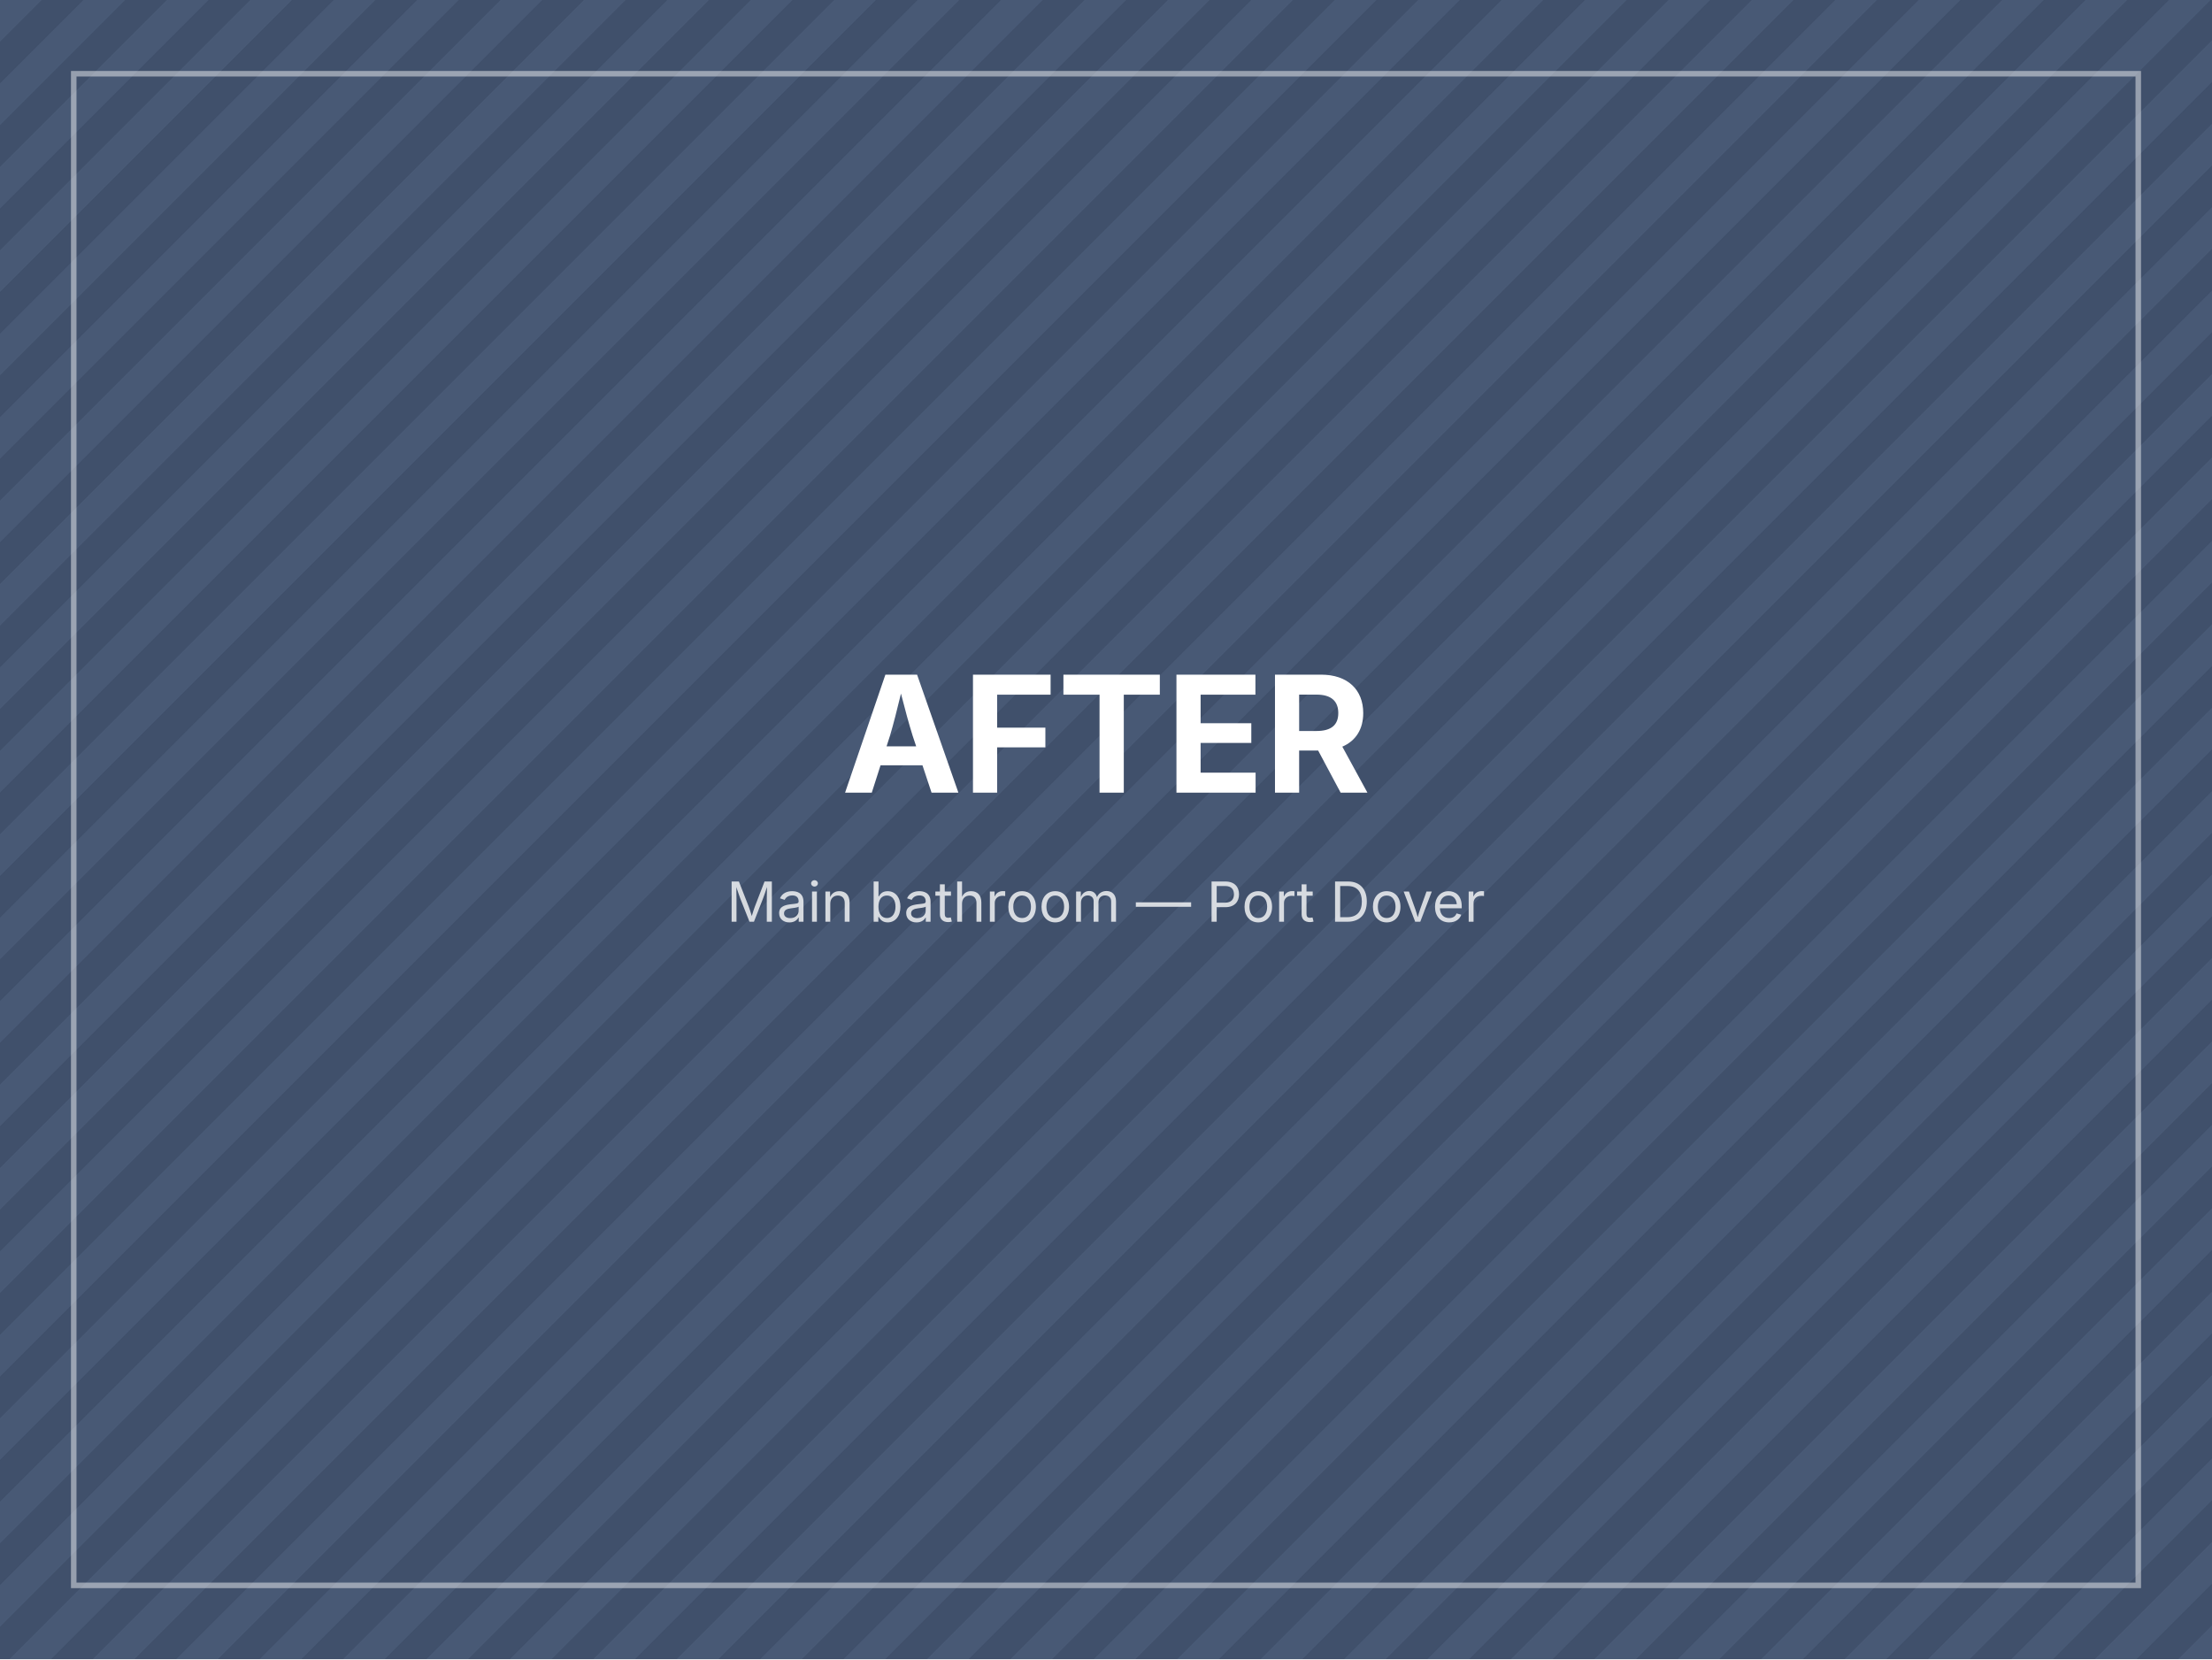
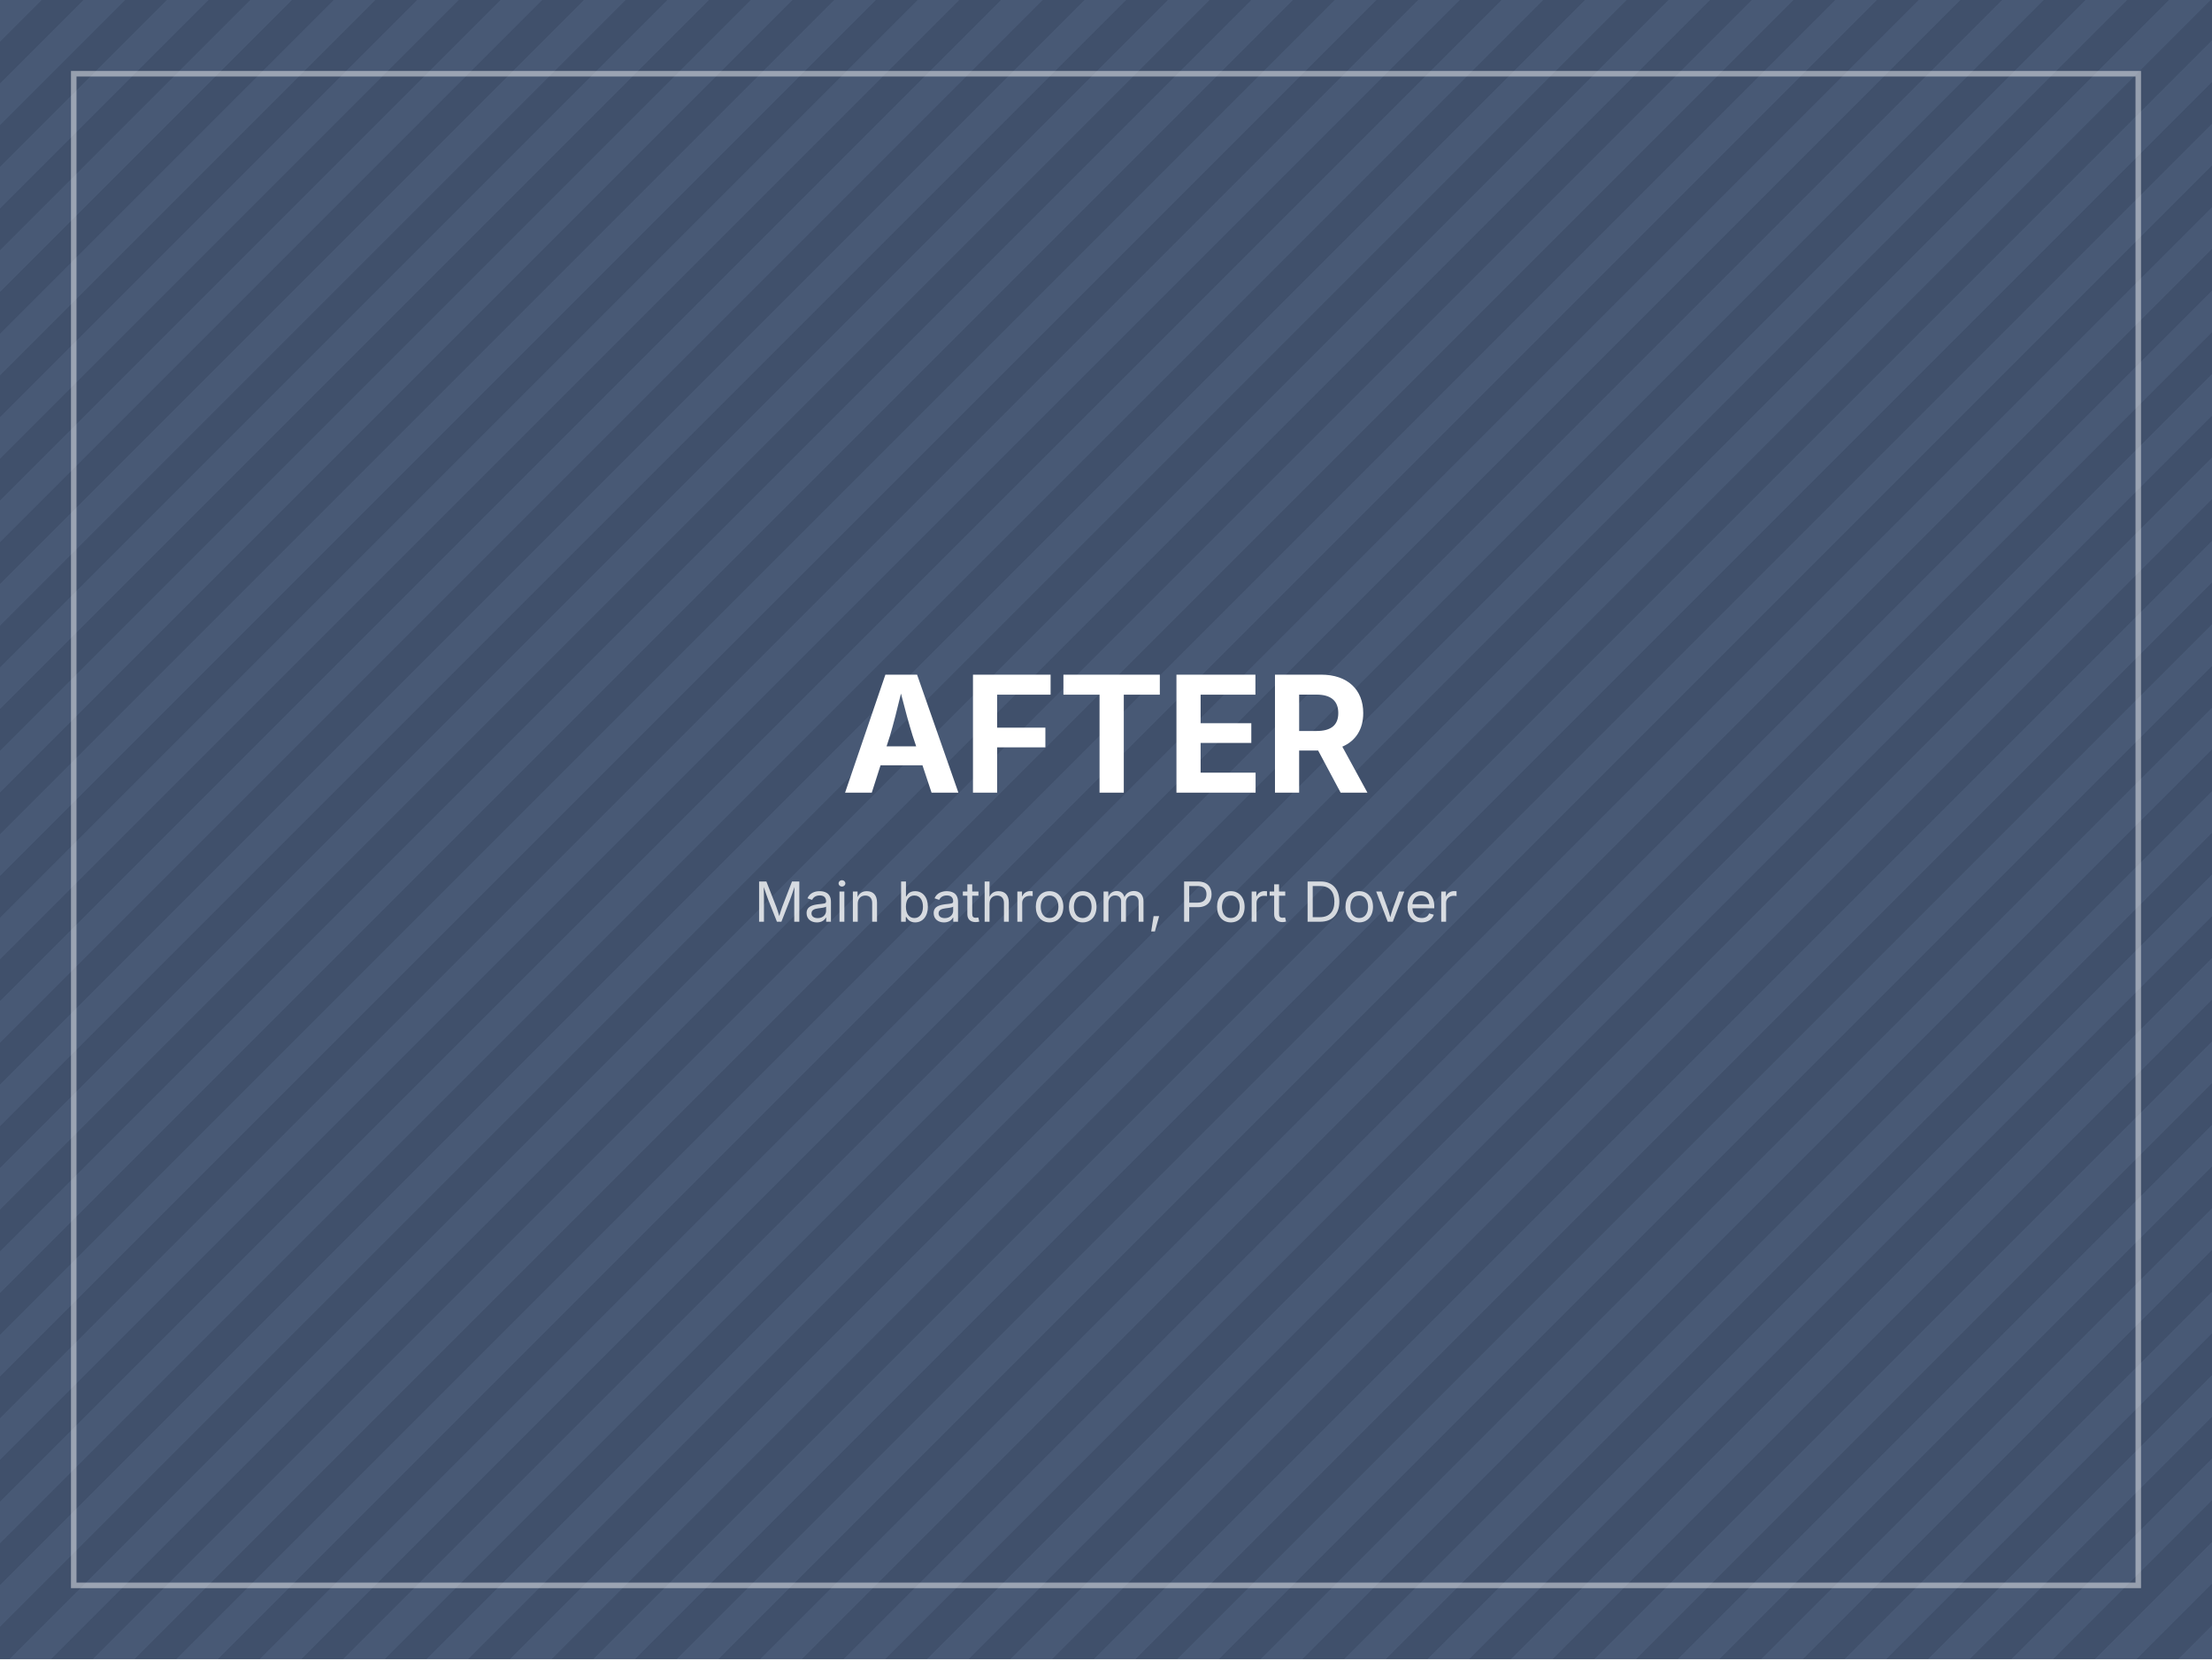
<svg xmlns="http://www.w3.org/2000/svg" viewBox="0 0 1200 900" width="1200" height="900" role="img" aria-label="AFTER">
  <defs>
    <pattern id="p" width="32" height="32" patternUnits="userSpaceOnUse" patternTransform="rotate(45)">
      <rect width="32" height="32" fill="#40506b" />
      <rect width="16" height="32" fill="#485975" />
    </pattern>
  </defs>
  <rect width="1200" height="900" fill="url(#p)" />
  <rect x="40" y="40" width="1120" height="820" fill="none" stroke="#ffffff" stroke-opacity=".45" stroke-width="3" />
  <text x="600" y="430" text-anchor="middle" font-family="system-ui,-apple-system,Segoe UI,sans-serif" font-size="88" font-weight="700" fill="#ffffff">AFTER</text>
-   <text x="600" y="500" text-anchor="middle" font-family="system-ui,-apple-system,Segoe UI,sans-serif" font-size="30" fill="#ffffff" fill-opacity=".78">Main bathroom — Port Dover</text>
+   <text x="600" y="500" text-anchor="middle" font-family="system-ui,-apple-system,Segoe UI,sans-serif" font-size="30" fill="#ffffff" fill-opacity=".78">Main bathroom, Port Dover</text>
</svg>
